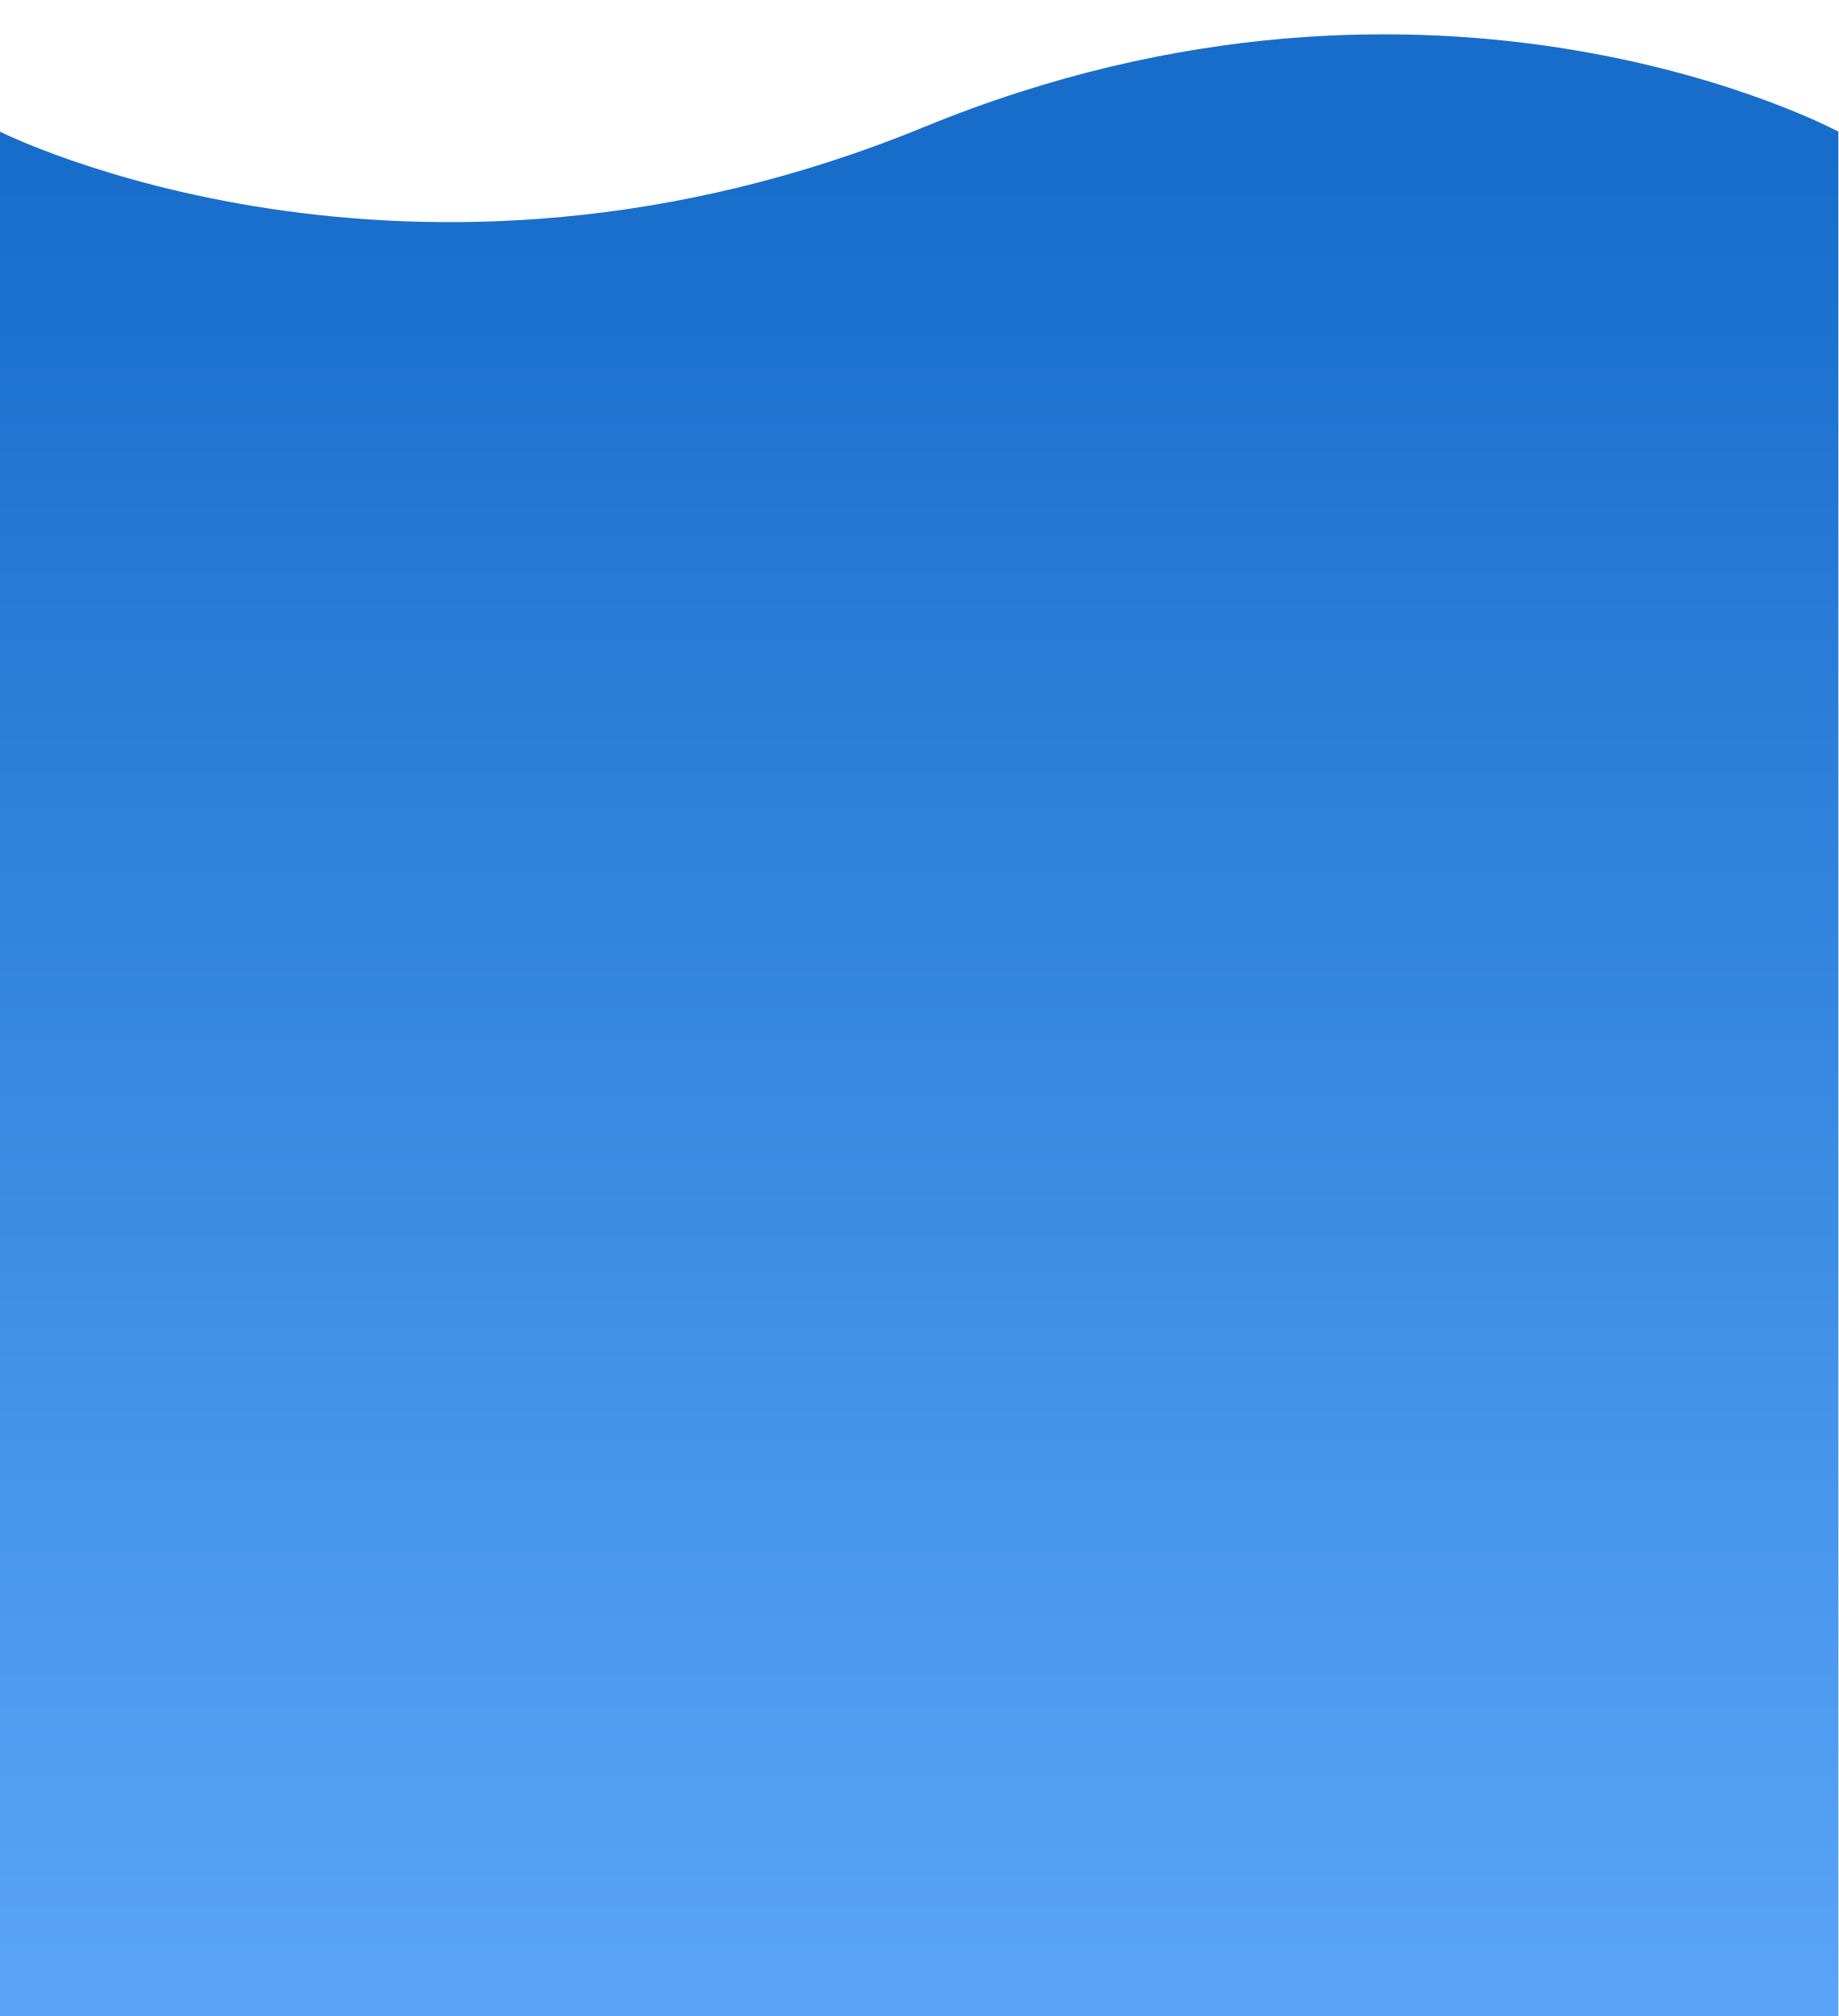
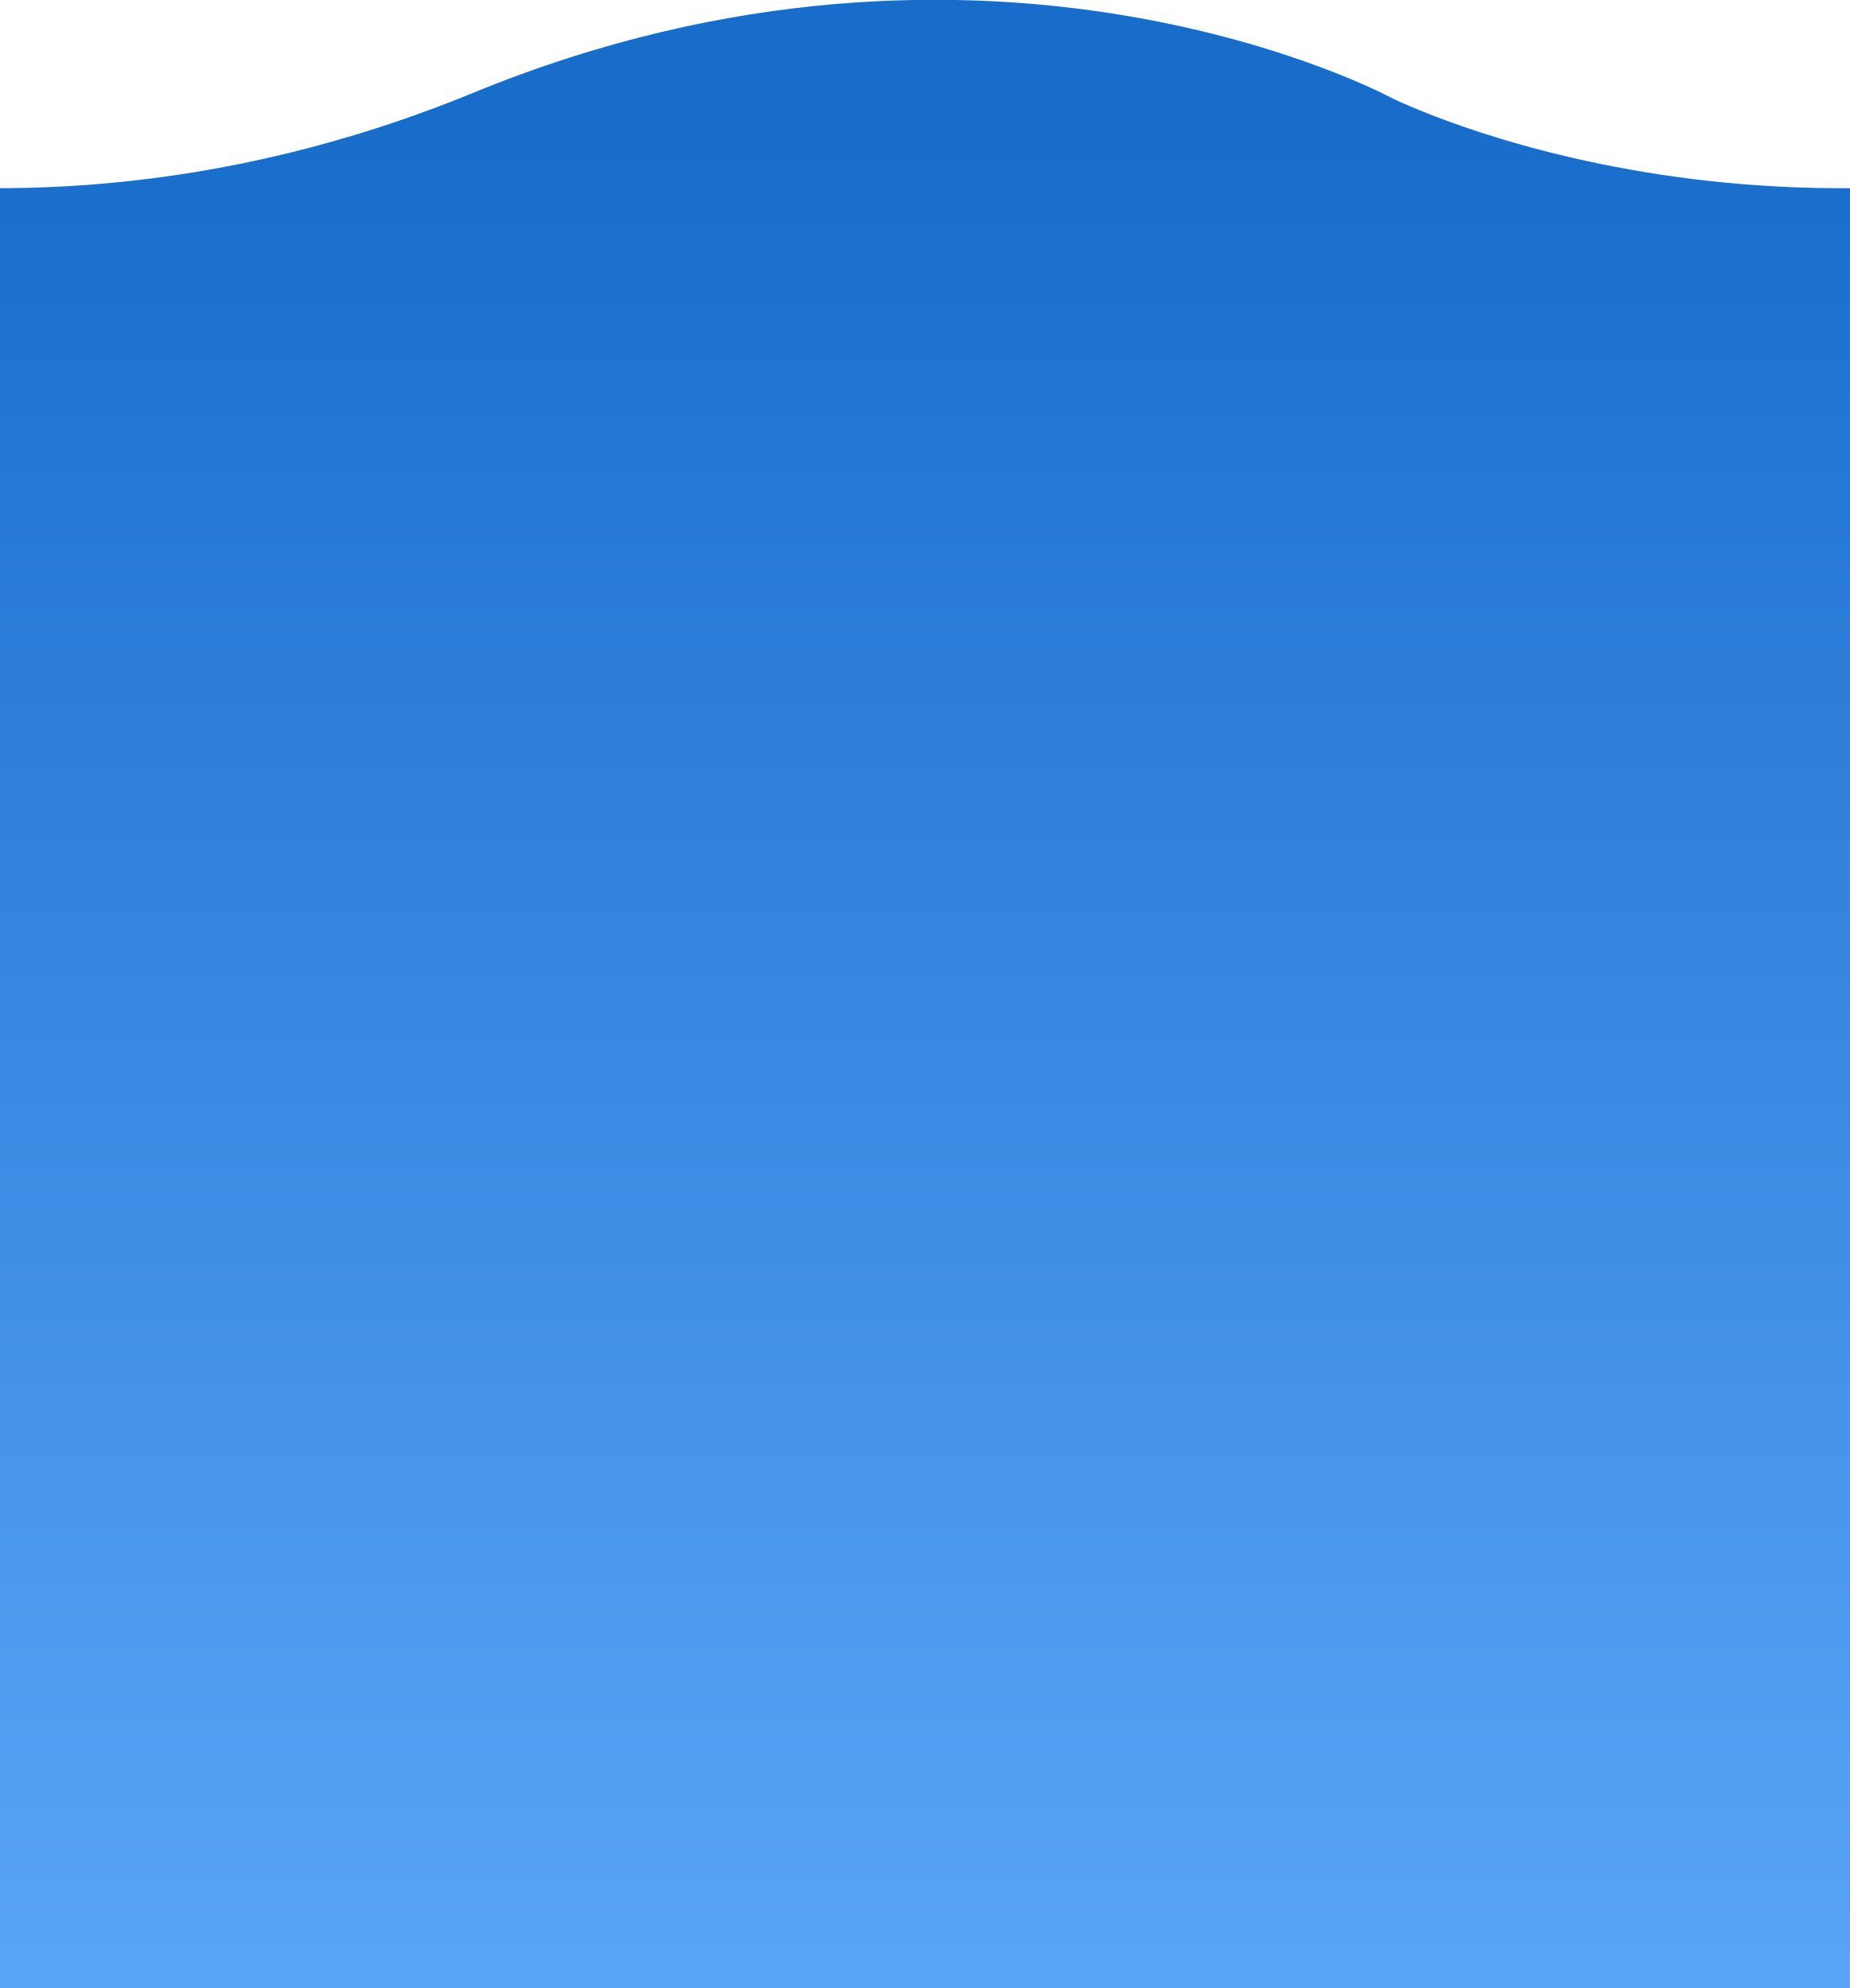
- <svg xmlns="http://www.w3.org/2000/svg" version="1.1" id="Layer_1" x="0px" y="0px" viewBox="0 0 399.5 438" style="enable-background:new 0 0 399.5 438;" xml:space="preserve">
+ <svg xmlns="http://www.w3.org/2000/svg" version="1.1" id="Layer_1" x="0px" y="0px" viewBox="0 0 400.6 430.5" style="enable-background:new 0 0 400.6 430.5;" xml:space="preserve">
  <style type="text/css">
	.st0{fill:url(#SVGID_1_);}
</style>
-   <linearGradient id="SVGID_1_" gradientUnits="userSpaceOnUse" x1="199.725" y1="27.152" x2="199.725" y2="426.601" gradientTransform="matrix(1 0 0 -1 0 460)">
+   <linearGradient id="SVGID_1_" gradientUnits="userSpaceOnUse" x1="301.223" y1="425.392" x2="301.223" y2="25.943">
    <stop offset="0" style="stop-color:#59A4F8" />
    <stop offset="1" style="stop-color:#186DCB" />
  </linearGradient>
-   <path class="st0" d="M0,28.6V438h399.5V28.6c0,0-86.9-46.9-198.7-1S0,28.6,0,28.6z" />
+   <path class="st0" d="M502,20.1c-111.8,45.9-200.8,1-200.8,1s-86.9-46.9-198.7-1c-111.8,45.9-200.8,1-200.8,1v409.4h399.5h399.5V21.1  C700.7,21.1,613.8-25.8,502,20.1z" />
</svg>
